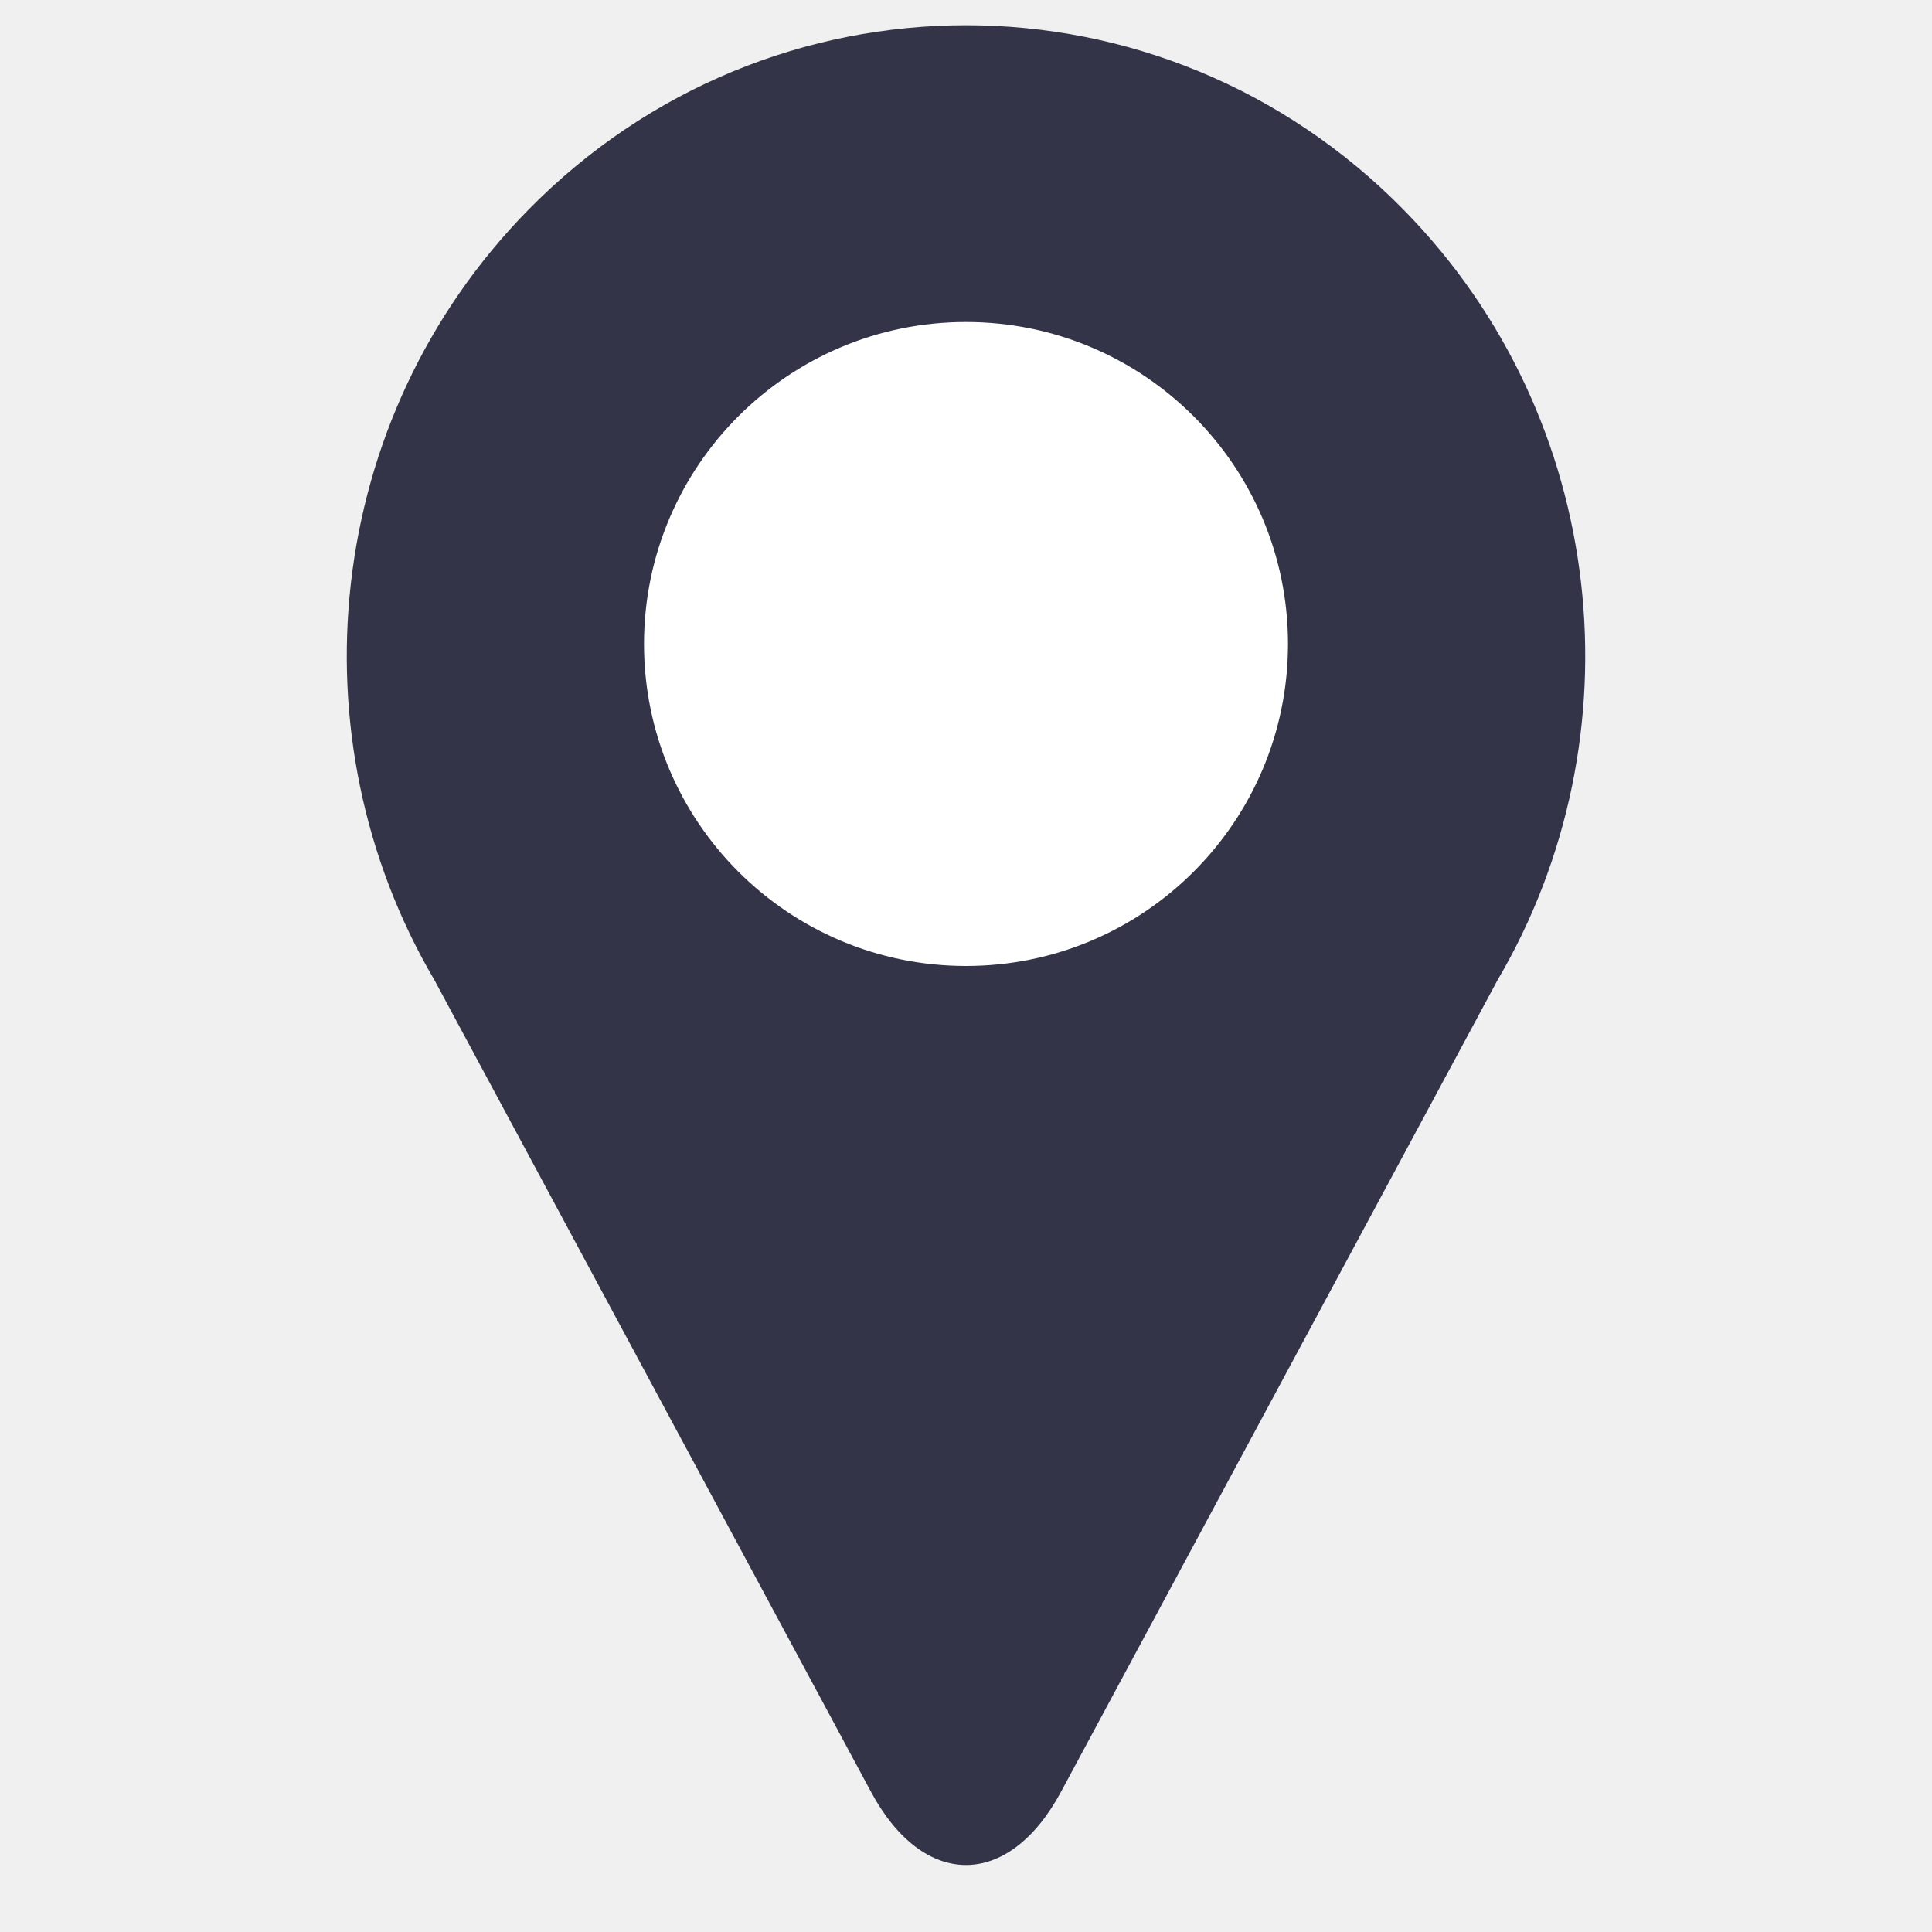
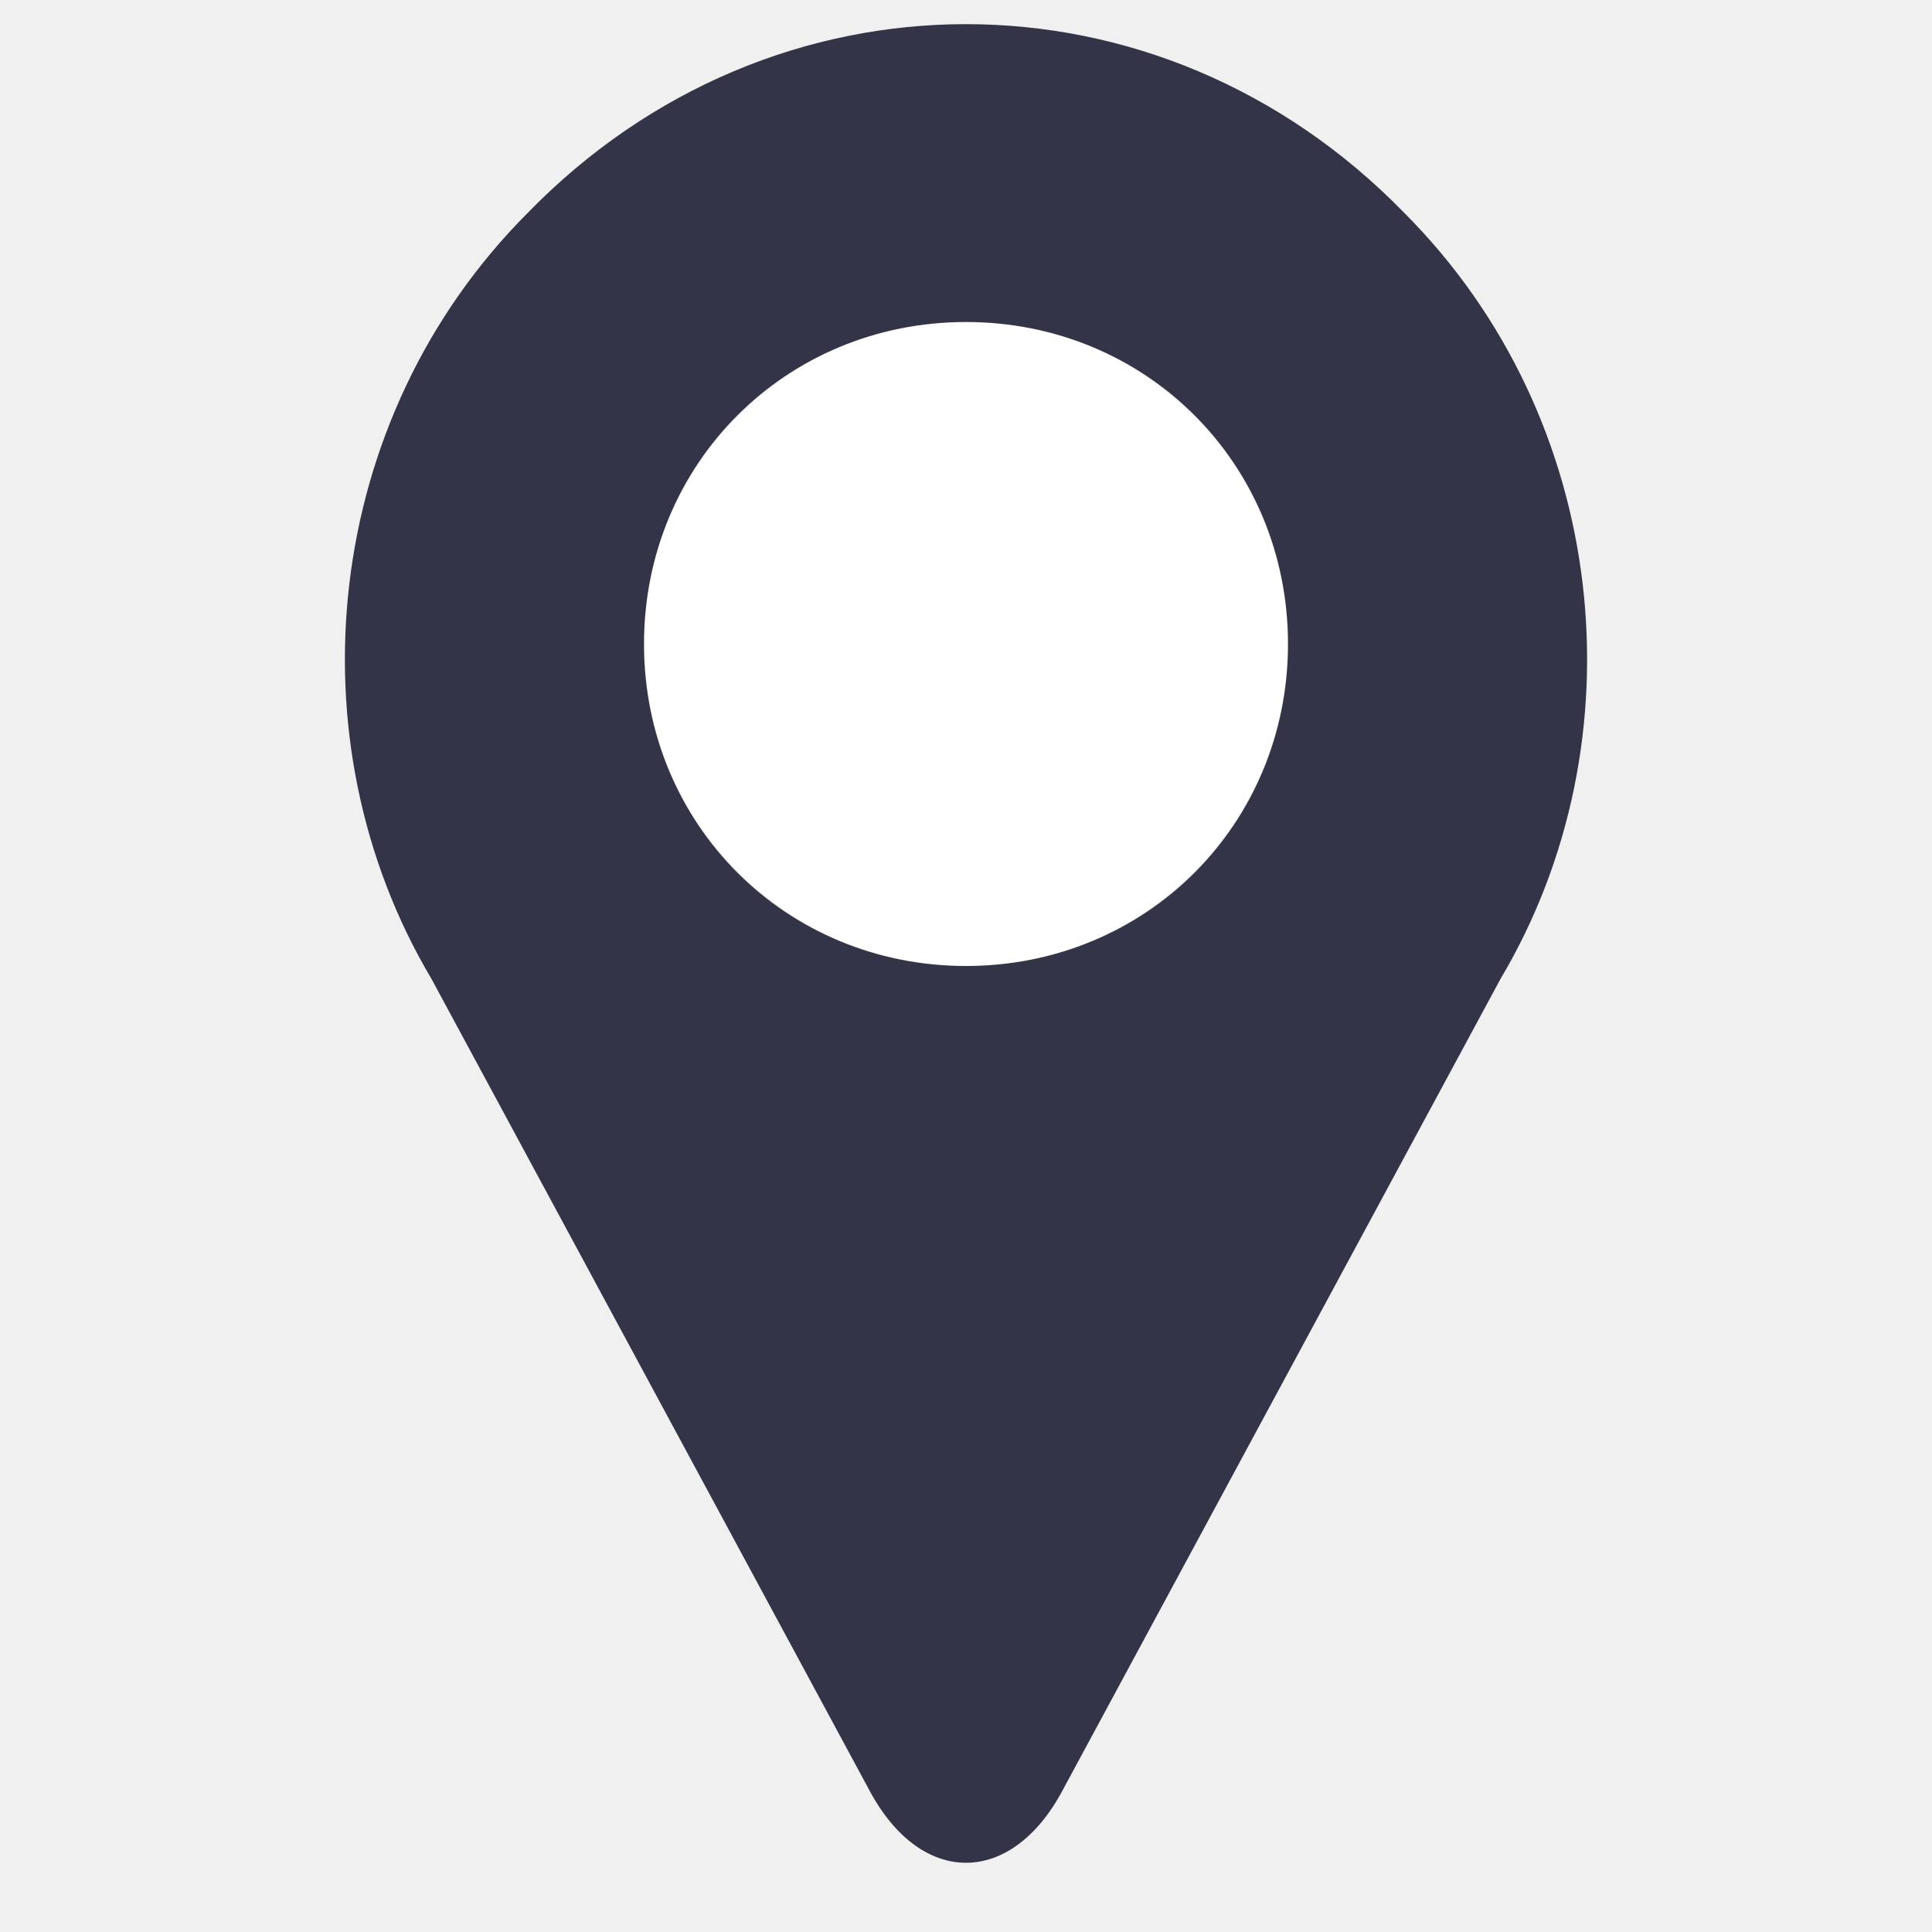
- <svg xmlns="http://www.w3.org/2000/svg" width="30px" height="30px" viewBox="0 0 30 30" version="1.1">
-   <g id="icon/location" stroke="none" stroke-width="1" fill="none" fill-rule="evenodd">
-     <circle id="Oval" fill="#FFFFFF" cx="15" cy="10" r="5" />
-     <path d="M8.201,3.261 C11.956,-0.565 18.044,-0.565 21.799,3.261 C24.983,6.505 25.467,11.458 23.252,15.222 L23.252,15.222 L16.475,27.824 C15.661,29.338 14.339,29.339 13.525,27.824 L13.525,27.824 L6.748,15.222 C4.533,11.458 5.017,6.505 8.201,3.261 Z M15,5 C12.239,5 10,7.239 10,10 C10,12.761 12.239,15 15,15 C17.761,15 20,12.761 20,10 C20,7.239 17.761,5 15,5 Z" id="Combined-Shape" fill="#333448" fill-rule="nonzero" />
+ <svg xmlns="http://www.w3.org/2000/svg" width="30" height="30" viewBox="0 0 30 30">
+   <g fill="none">
+     <circle cx="15" cy="10" r="5" fill="#FFF" />
+     <path d="M8.2 3.3C12-0.6 18-0.6 21.8 3.3 25 6.5 25.5 11.5 23.3 15.2L23.3 15.2 16.5 27.8C15.7 29.3 14.3 29.3 13.5 27.8L13.5 27.8 6.7 15.2C4.5 11.5 5 6.5 8.2 3.3ZM15 5C12.2 5 10 7.2 10 10 10 12.8 12.2 15 15 15 17.8 15 20 12.8 20 10 20 7.2 17.8 5 15 5Z" fill="#333448" />
  </g>
</svg>
